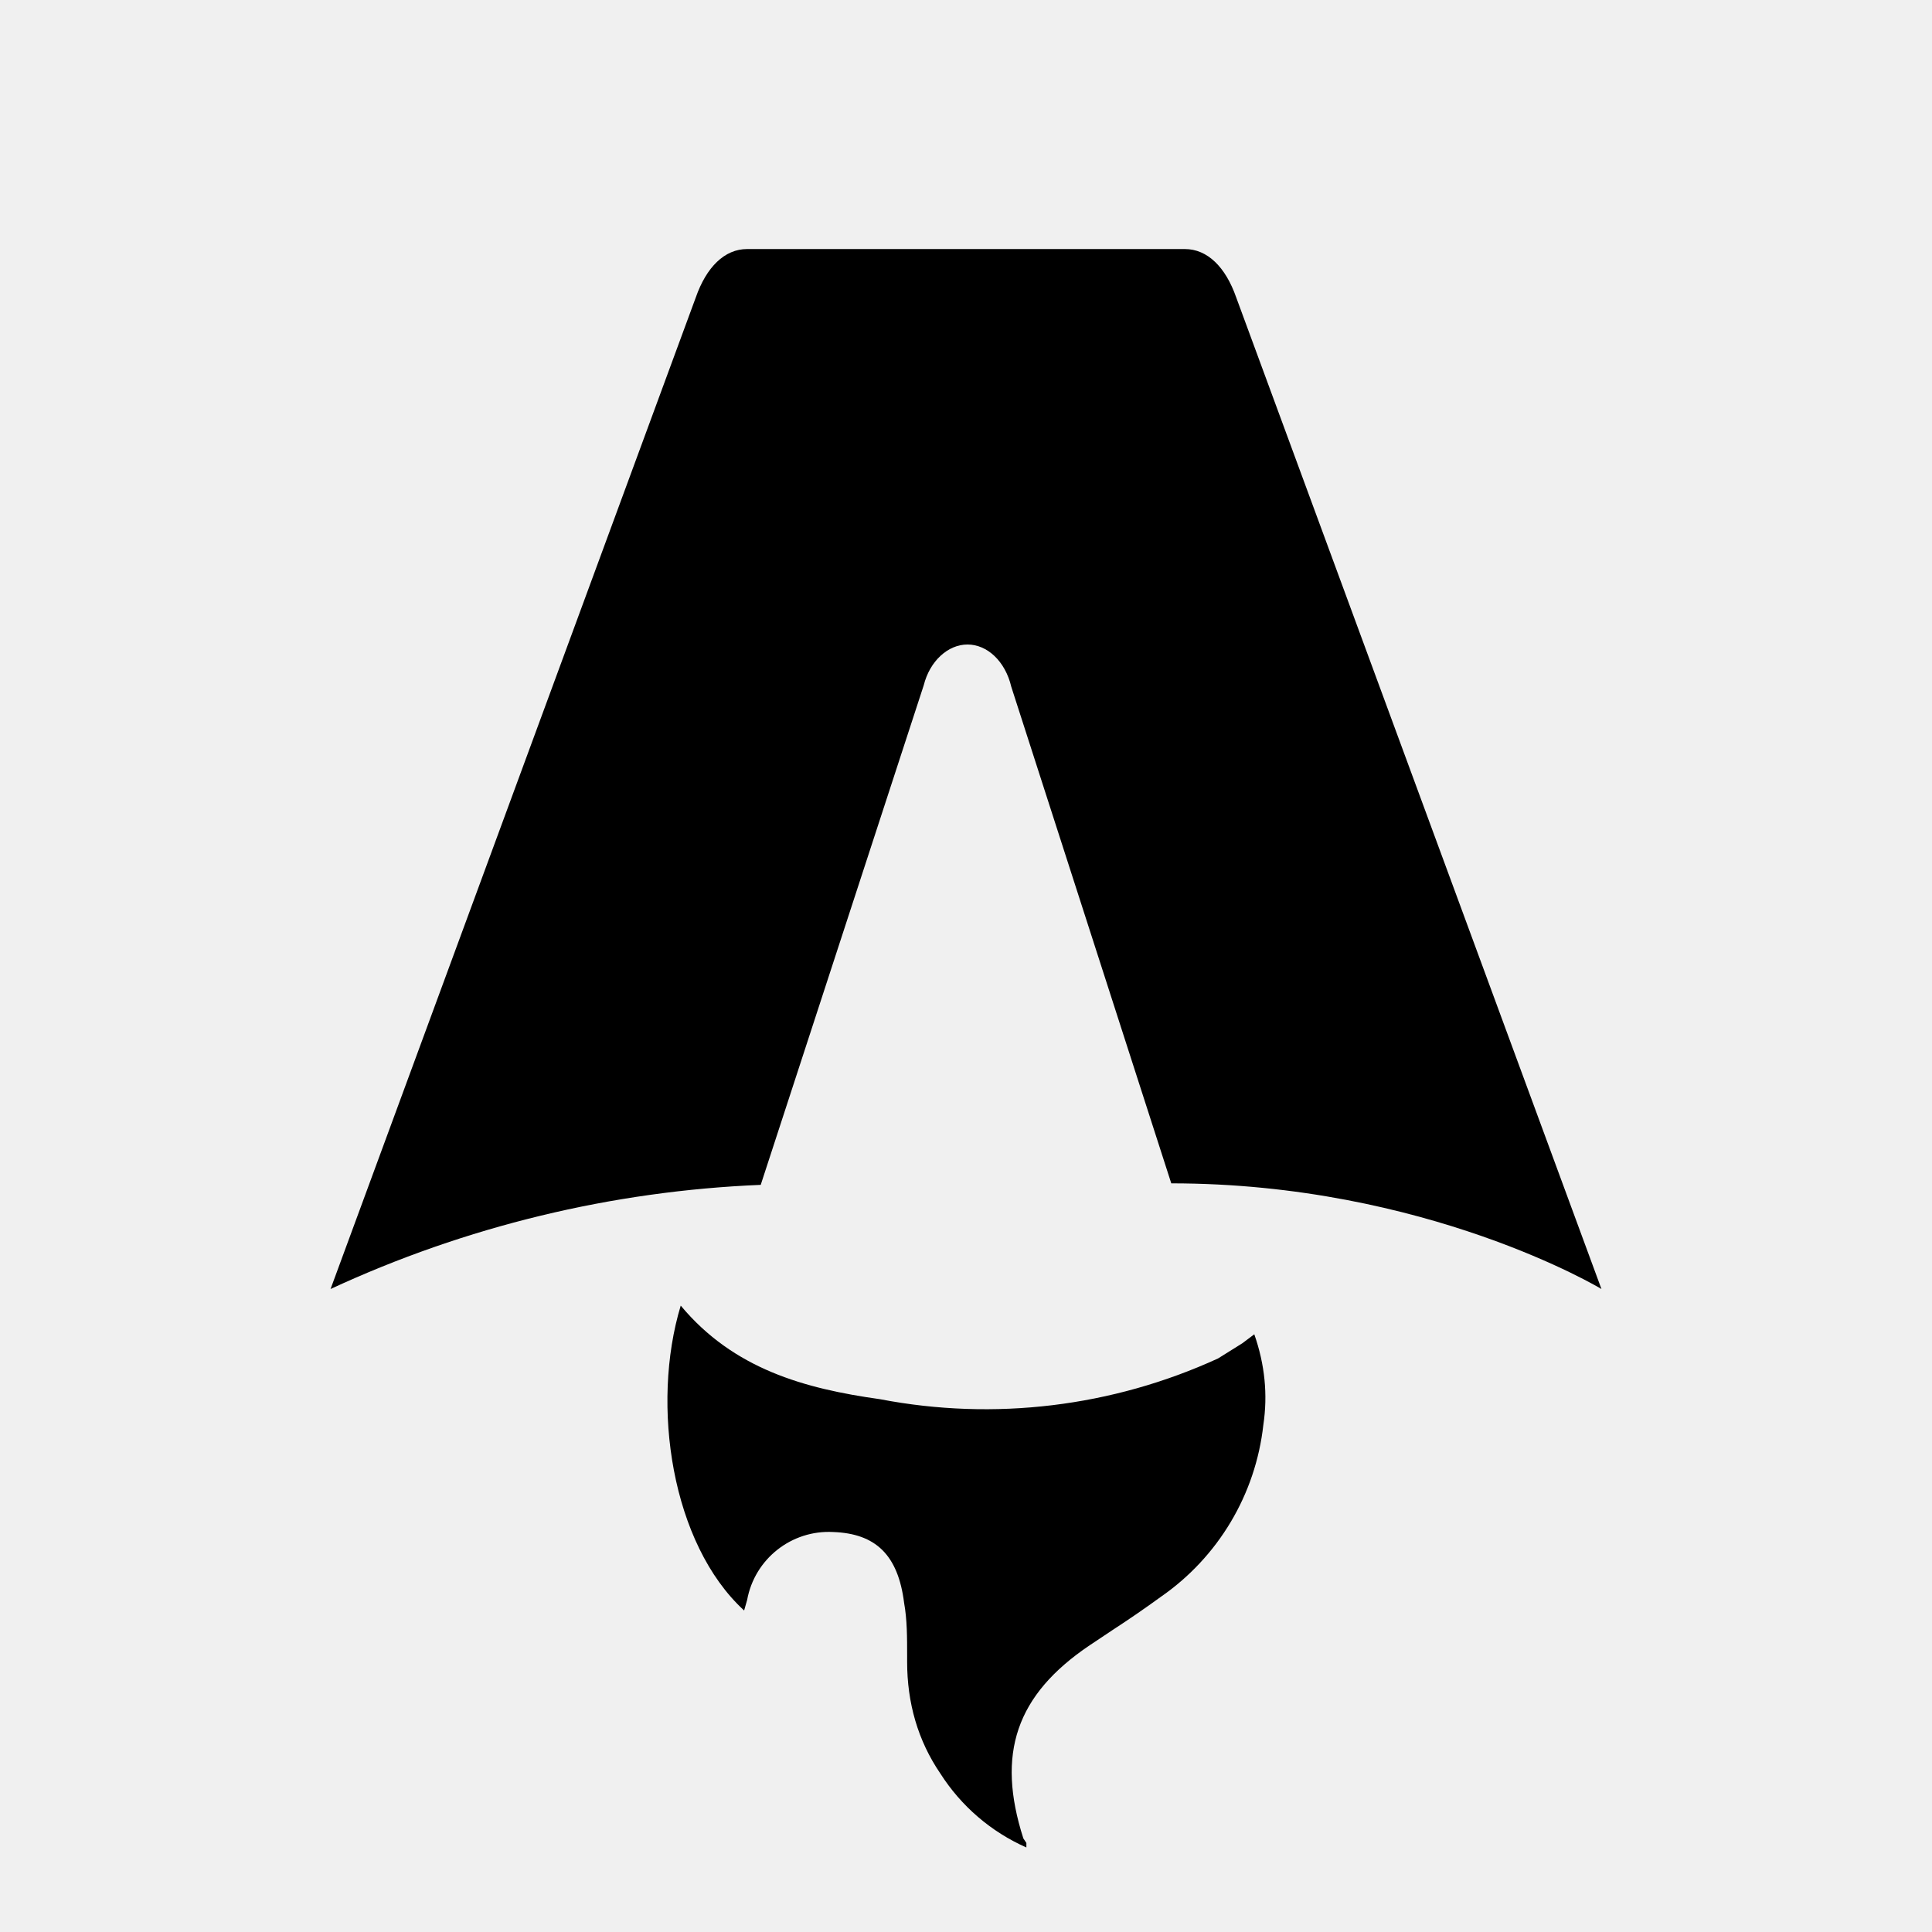
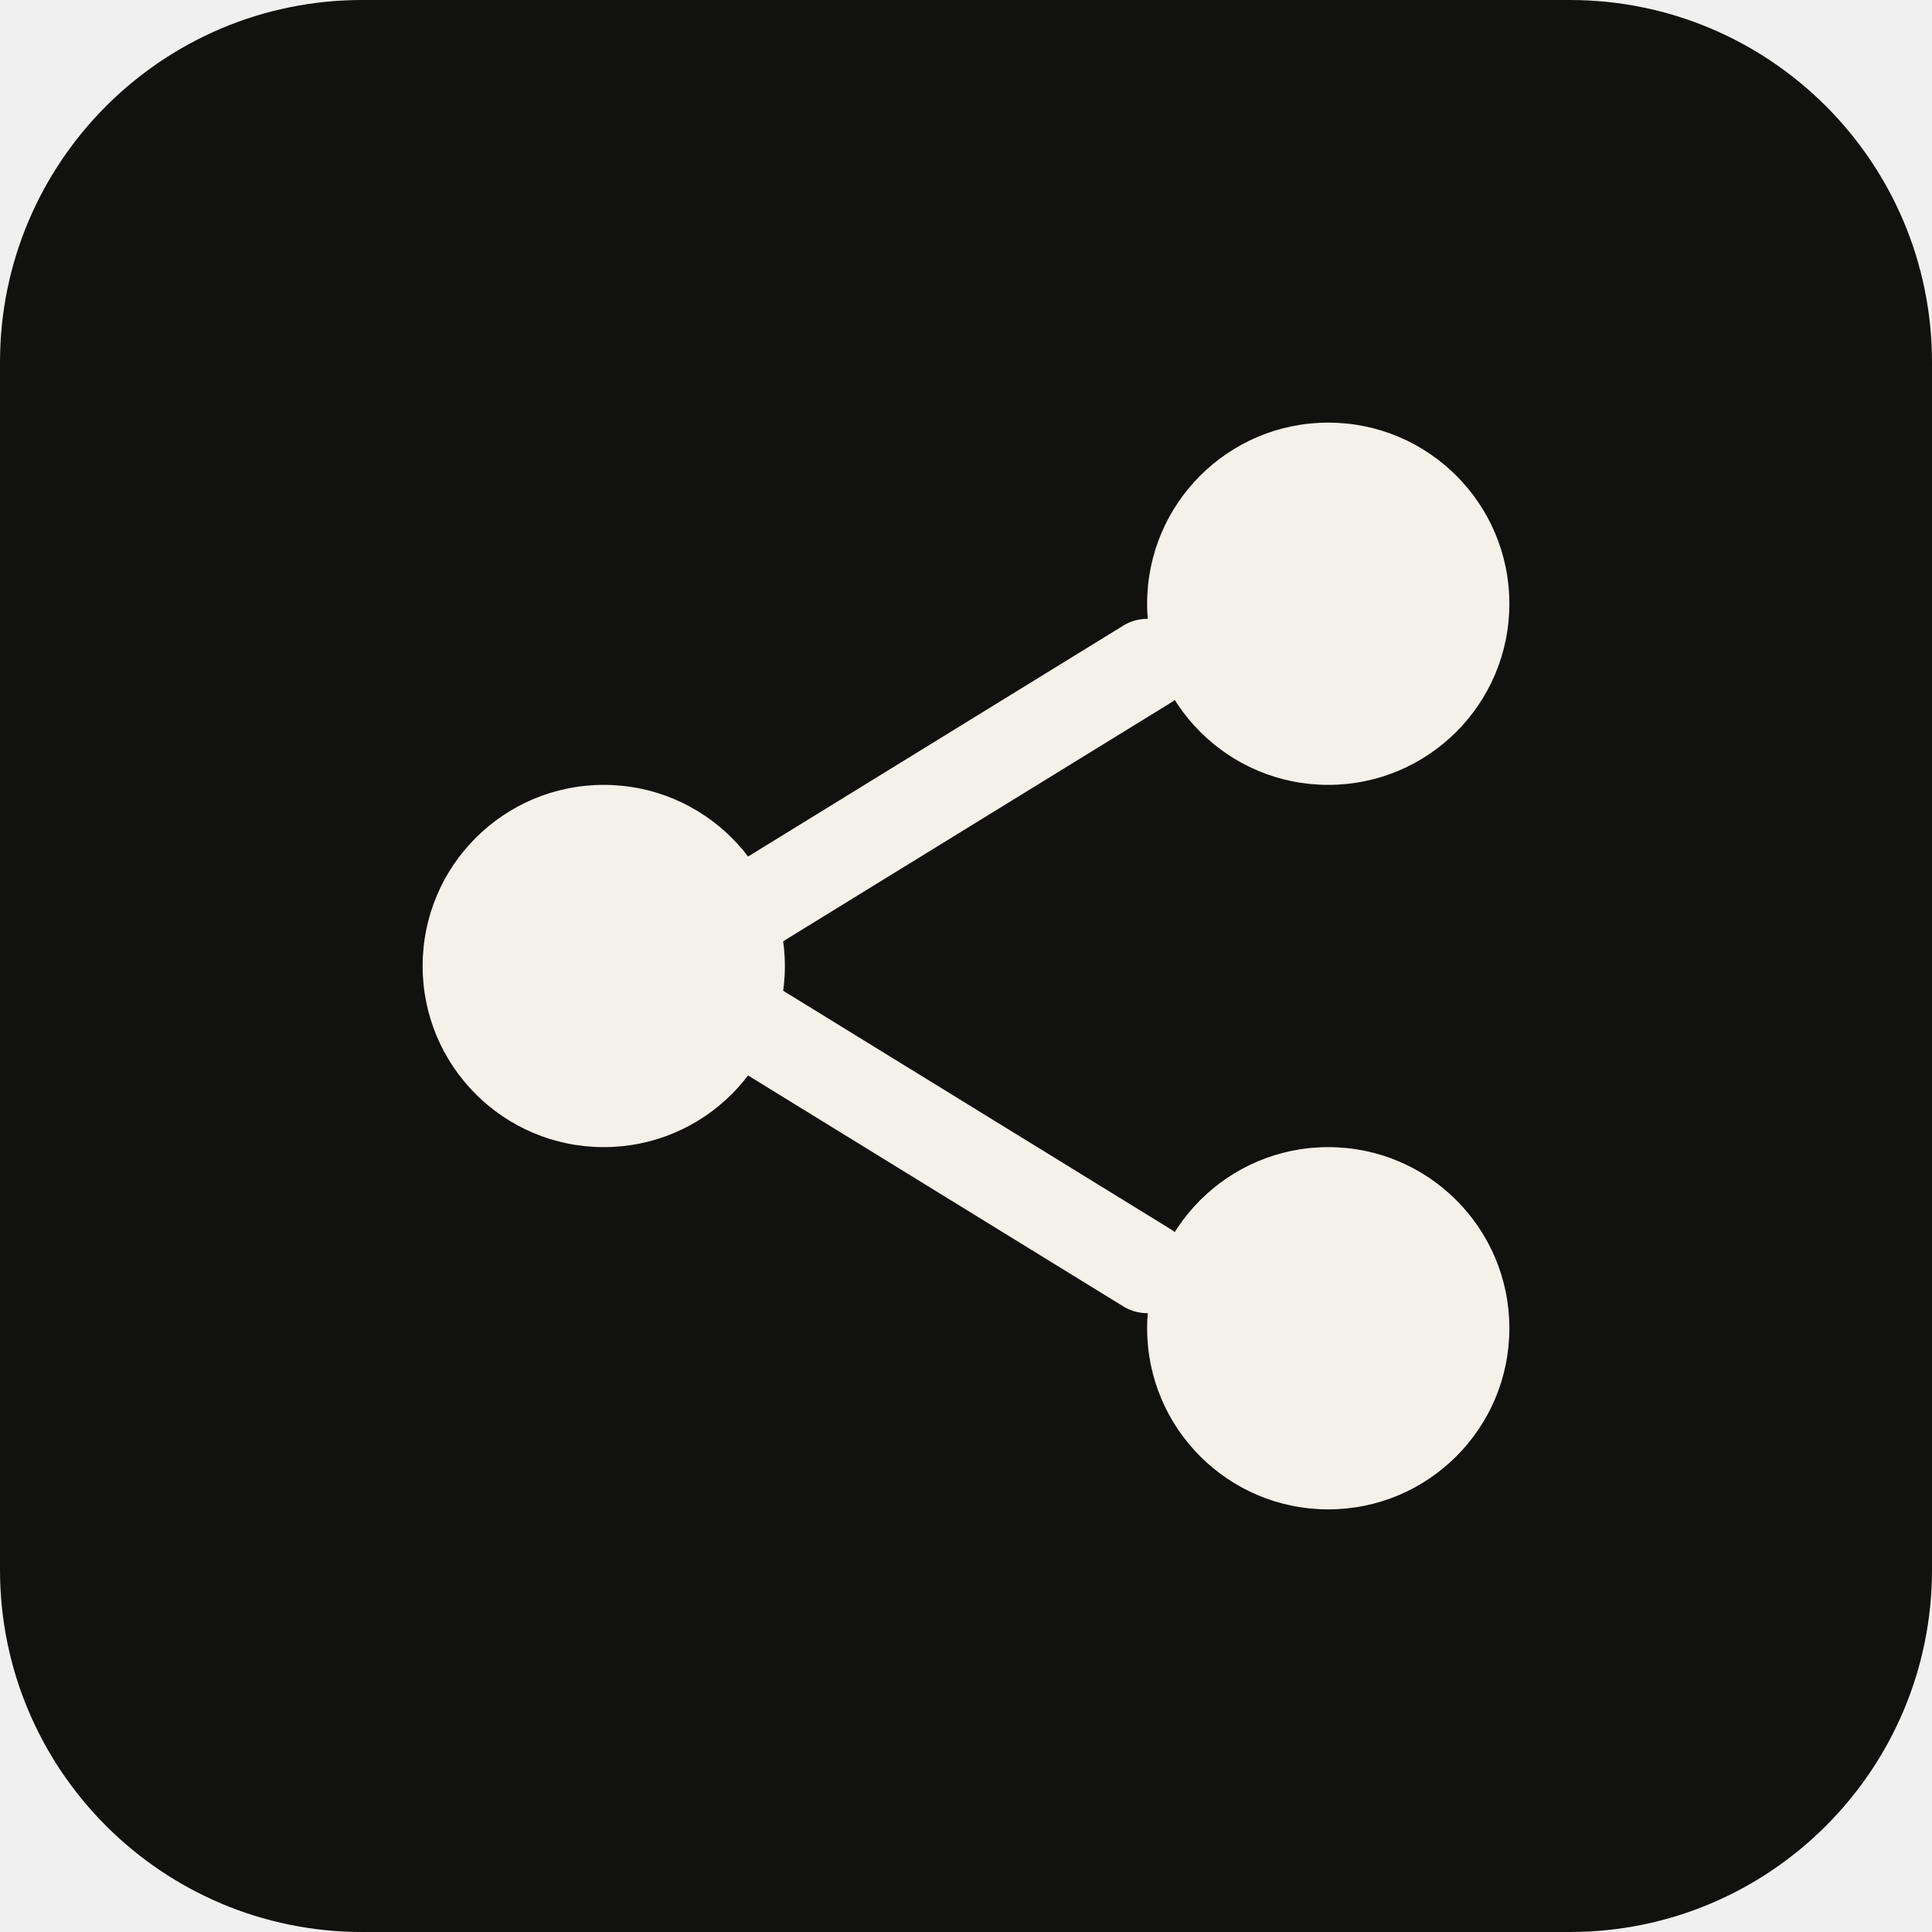
- <svg xmlns="http://www.w3.org/2000/svg" fill="none" viewBox="0 0 128 128">
-   <path d="M50.4 78.5a75.1 75.1 0 0 0-28.5 6.9l24.2-65.7c.7-2 1.9-3.2 3.4-3.2h29c1.5 0 2.7 1.2 3.4 3.2l24.2 65.7s-11.6-7-28.5-7L67 45.5c-.4-1.7-1.6-2.8-2.9-2.8-1.3 0-2.5 1.1-2.9 2.7L50.4 78.5Zm-1.1 28.2Zm-4.2-20.2c-2 6.6-.6 15.8 4.2 20.2a17.5 17.5 0 0 1 .2-.7 5.5 5.5 0 0 1 5.7-4.5c2.8.1 4.3 1.5 4.7 4.7.2 1.1.2 2.3.2 3.5v.4c0 2.7.7 5.2 2.2 7.4a13 13 0 0 0 5.7 4.9v-.3l-.2-.3c-1.8-5.6-.5-9.5 4.4-12.8l1.5-1a73 73 0 0 0 3.2-2.2 16 16 0 0 0 6.8-11.4c.3-2 .1-4-.6-6l-.8.6-1.6 1a37 37 0 0 1-22.4 2.7c-5-.7-9.7-2-13.2-6.2Z" />
-   <style>
-         path { fill: #000; }
-         @media (prefers-color-scheme: dark) {
-             path { fill: #FFF; }
-         }
-     </style>
+ <svg xmlns="http://www.w3.org/2000/svg" viewBox="0 0 64 64">
+   <rect width="64" height="64" rx="12" fill="#11110f" />
+   <circle cx="20" cy="32" r="6" fill="#f4f1e8" />
+   <circle cx="44" cy="20" r="6" fill="#f4f1e8" />
+   <circle cx="44" cy="44" r="6" fill="#f4f1e8" />
+   <path d="M25 30 38 22M25 34l13 8" stroke="#f4f1e8" stroke-width="3" stroke-linecap="round" />
</svg>
